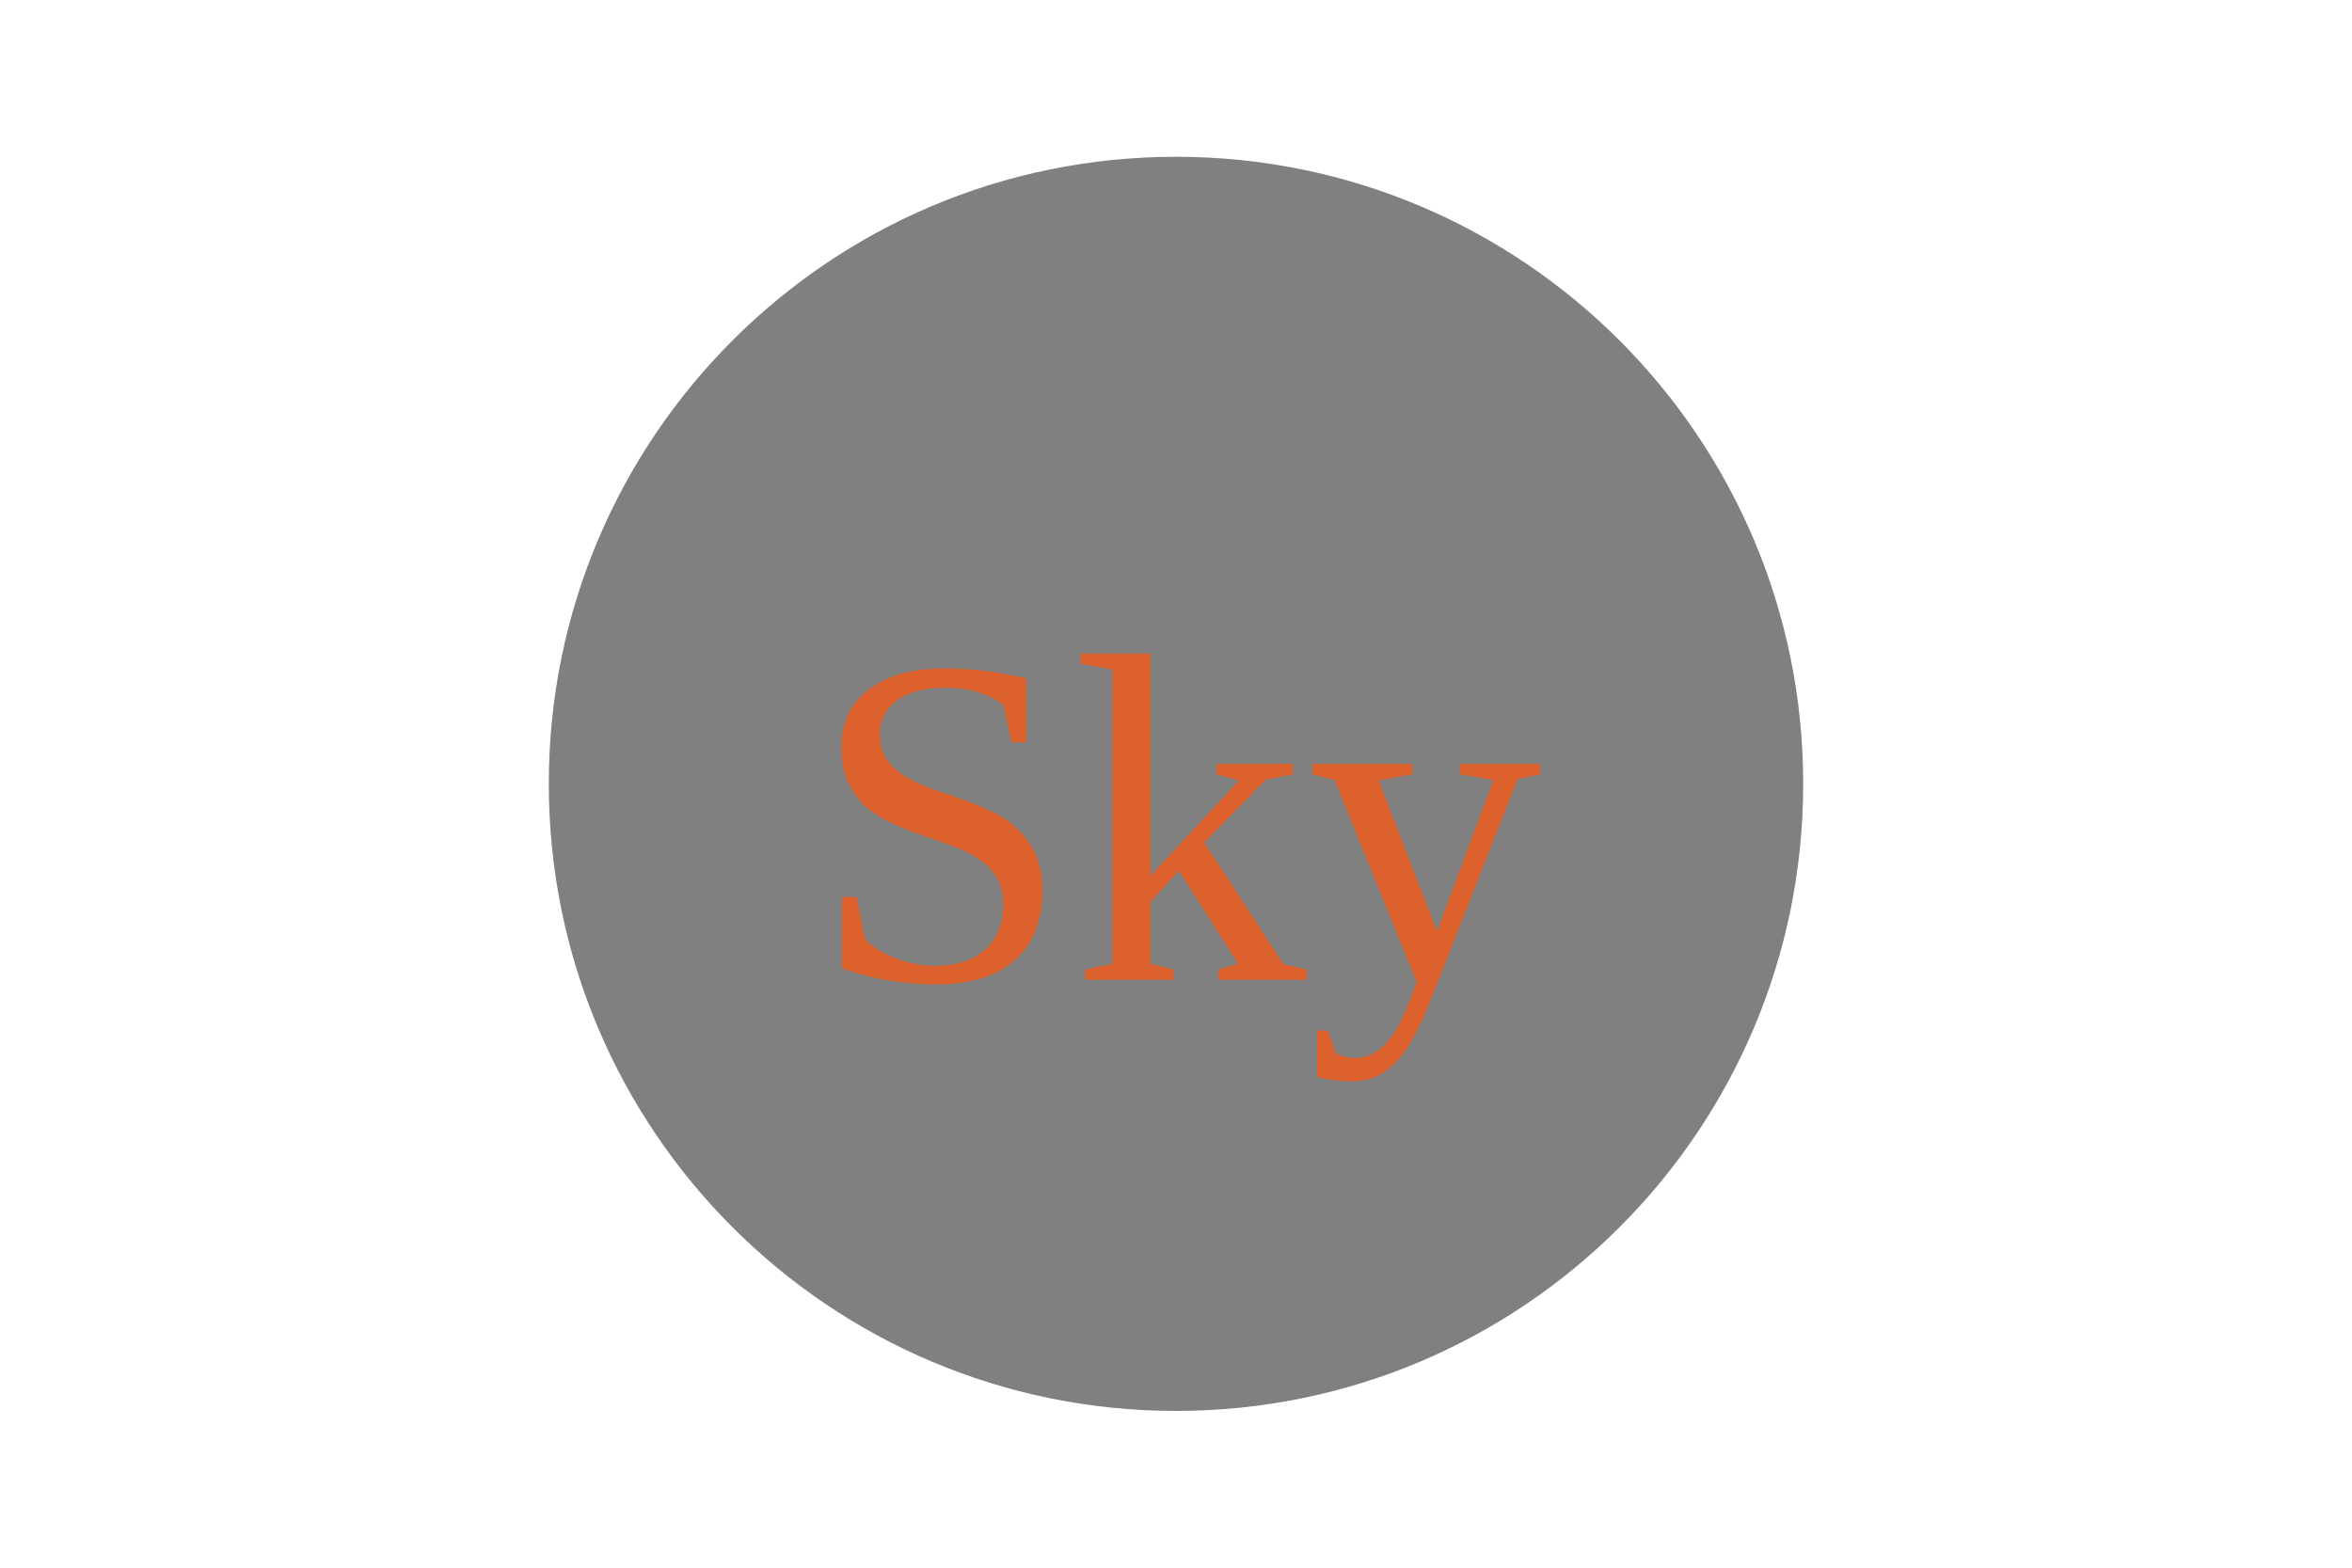
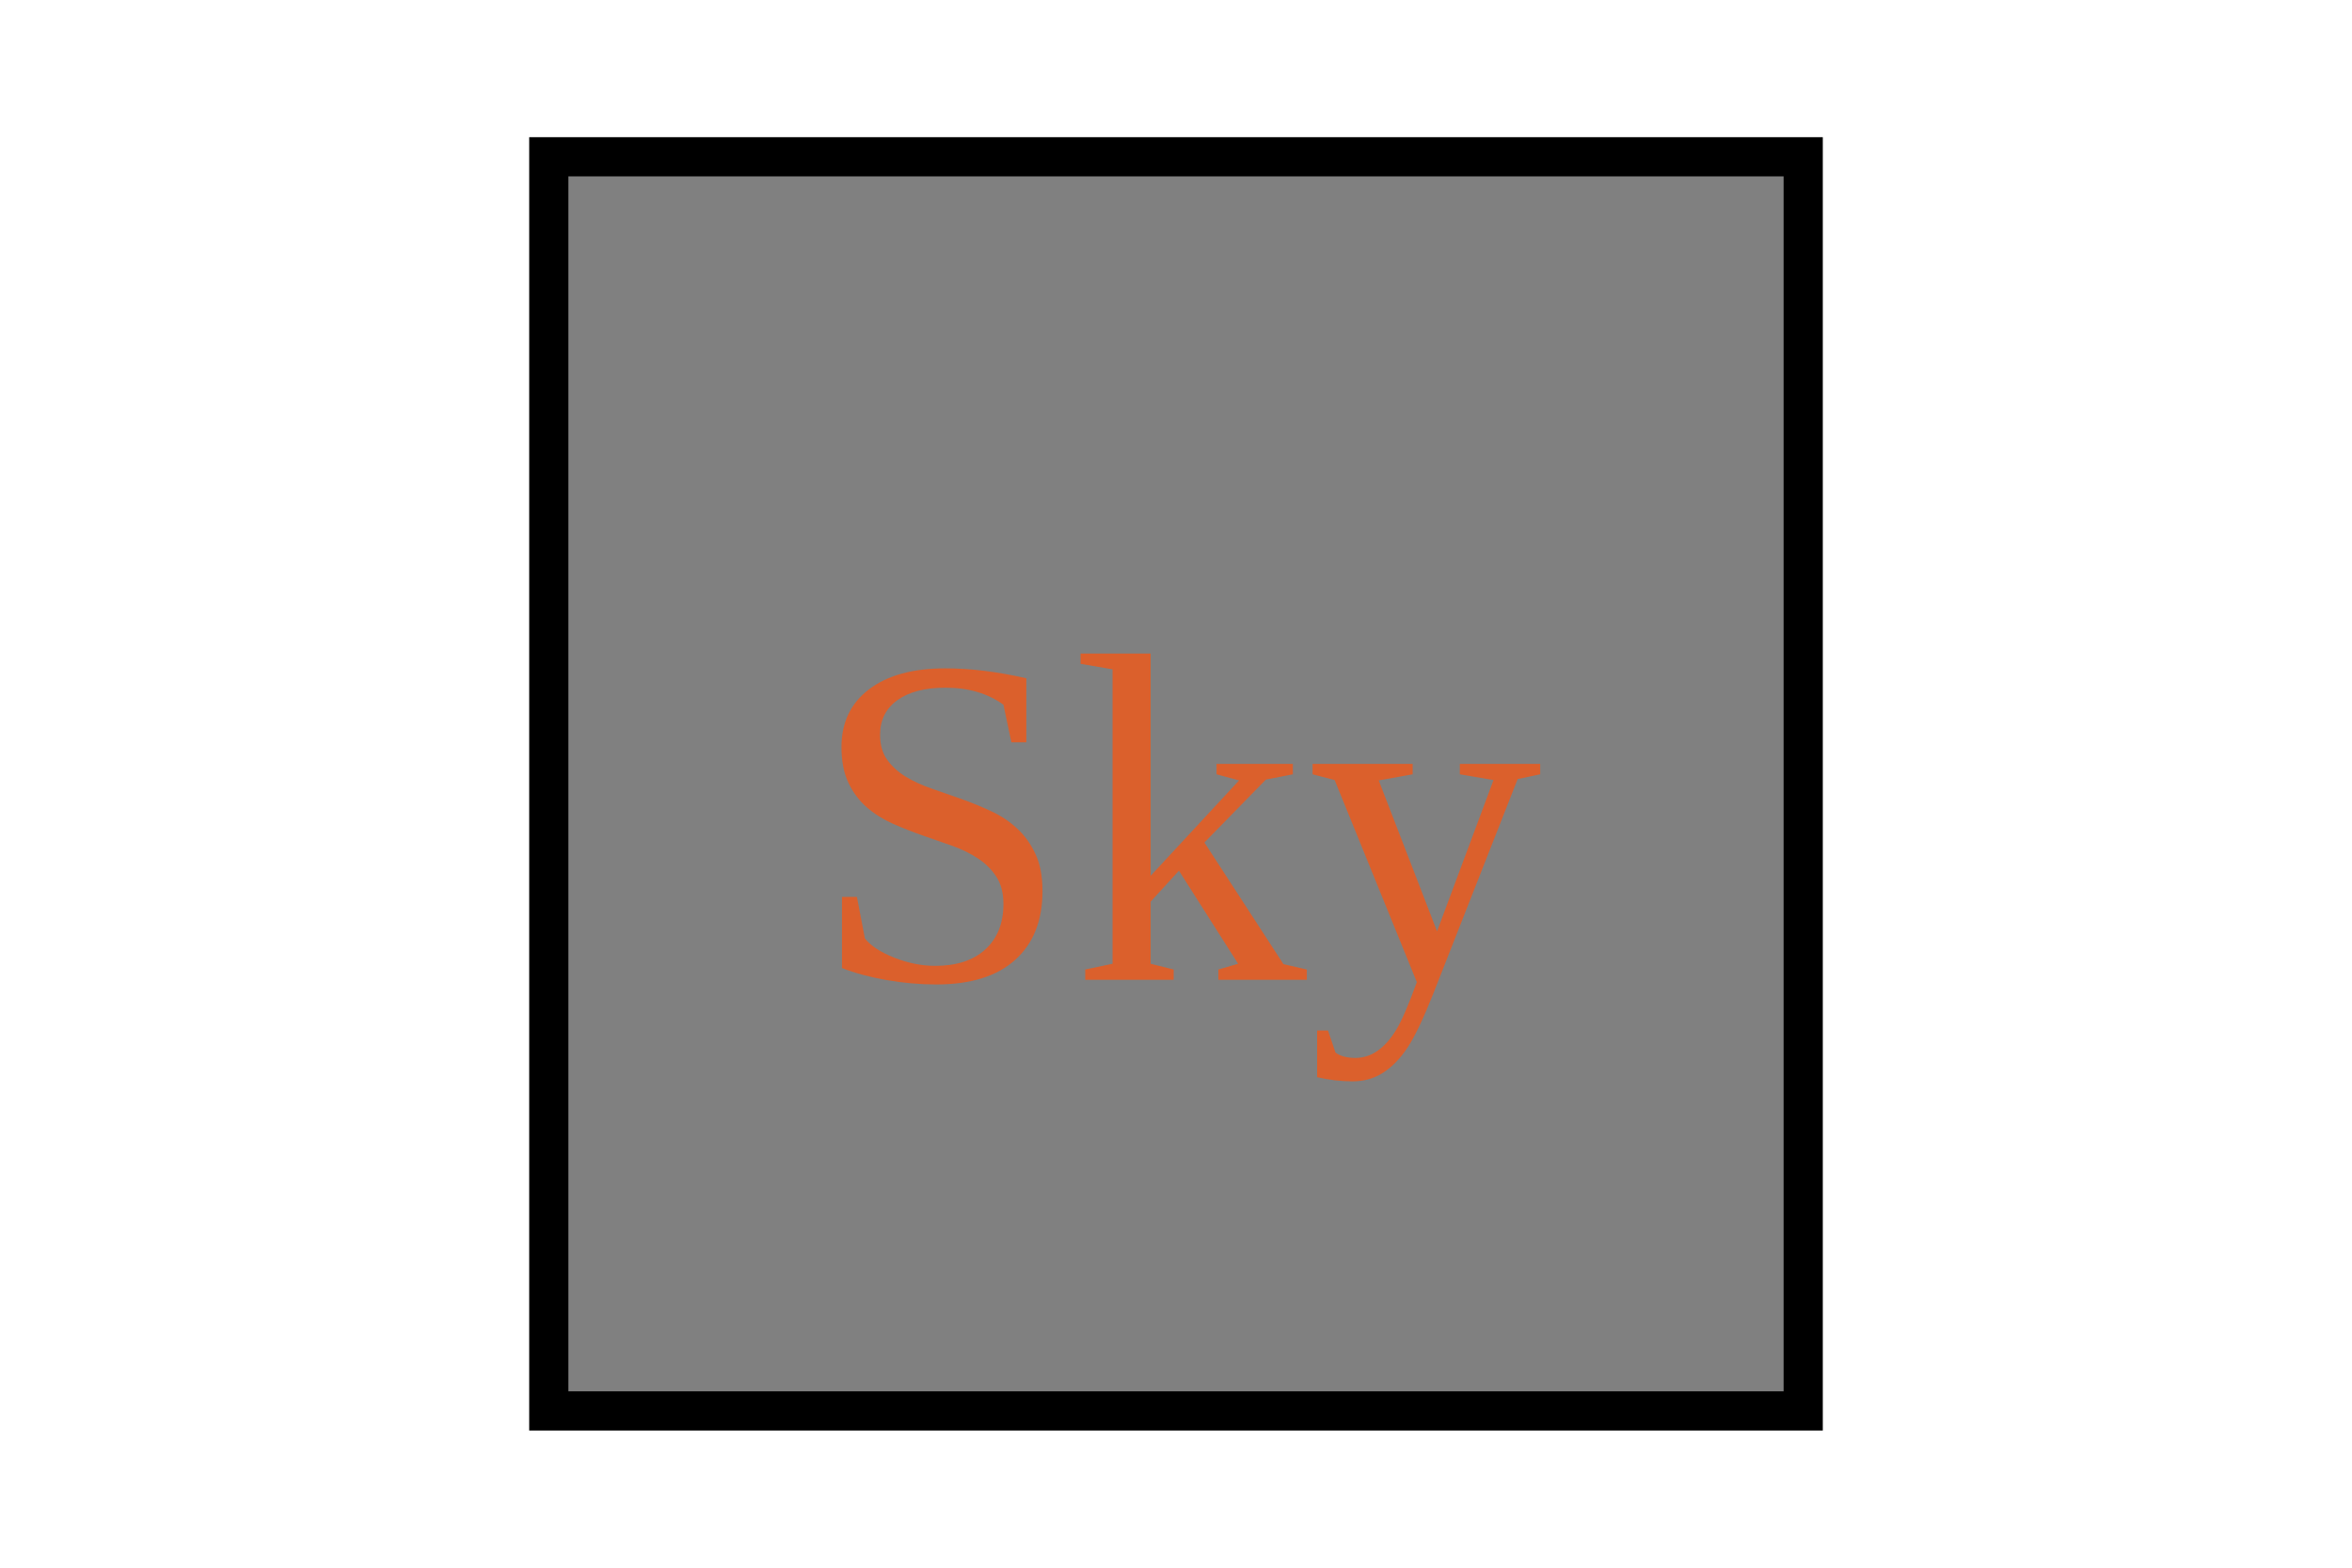
<svg xmlns="http://www.w3.org/2000/svg" version="1.1" width="300" height="200">
-   <circle cx="150" cy="100" r="80" fill="grey" />
+   <rect x="70" y="20" width="160" height="160" stroke="black" fill="grey" stroke-width="5" />
  <text x="150" y="125" font-size="60" text-anchor="middle" fill="#db602c">Sky</text>
</svg>
